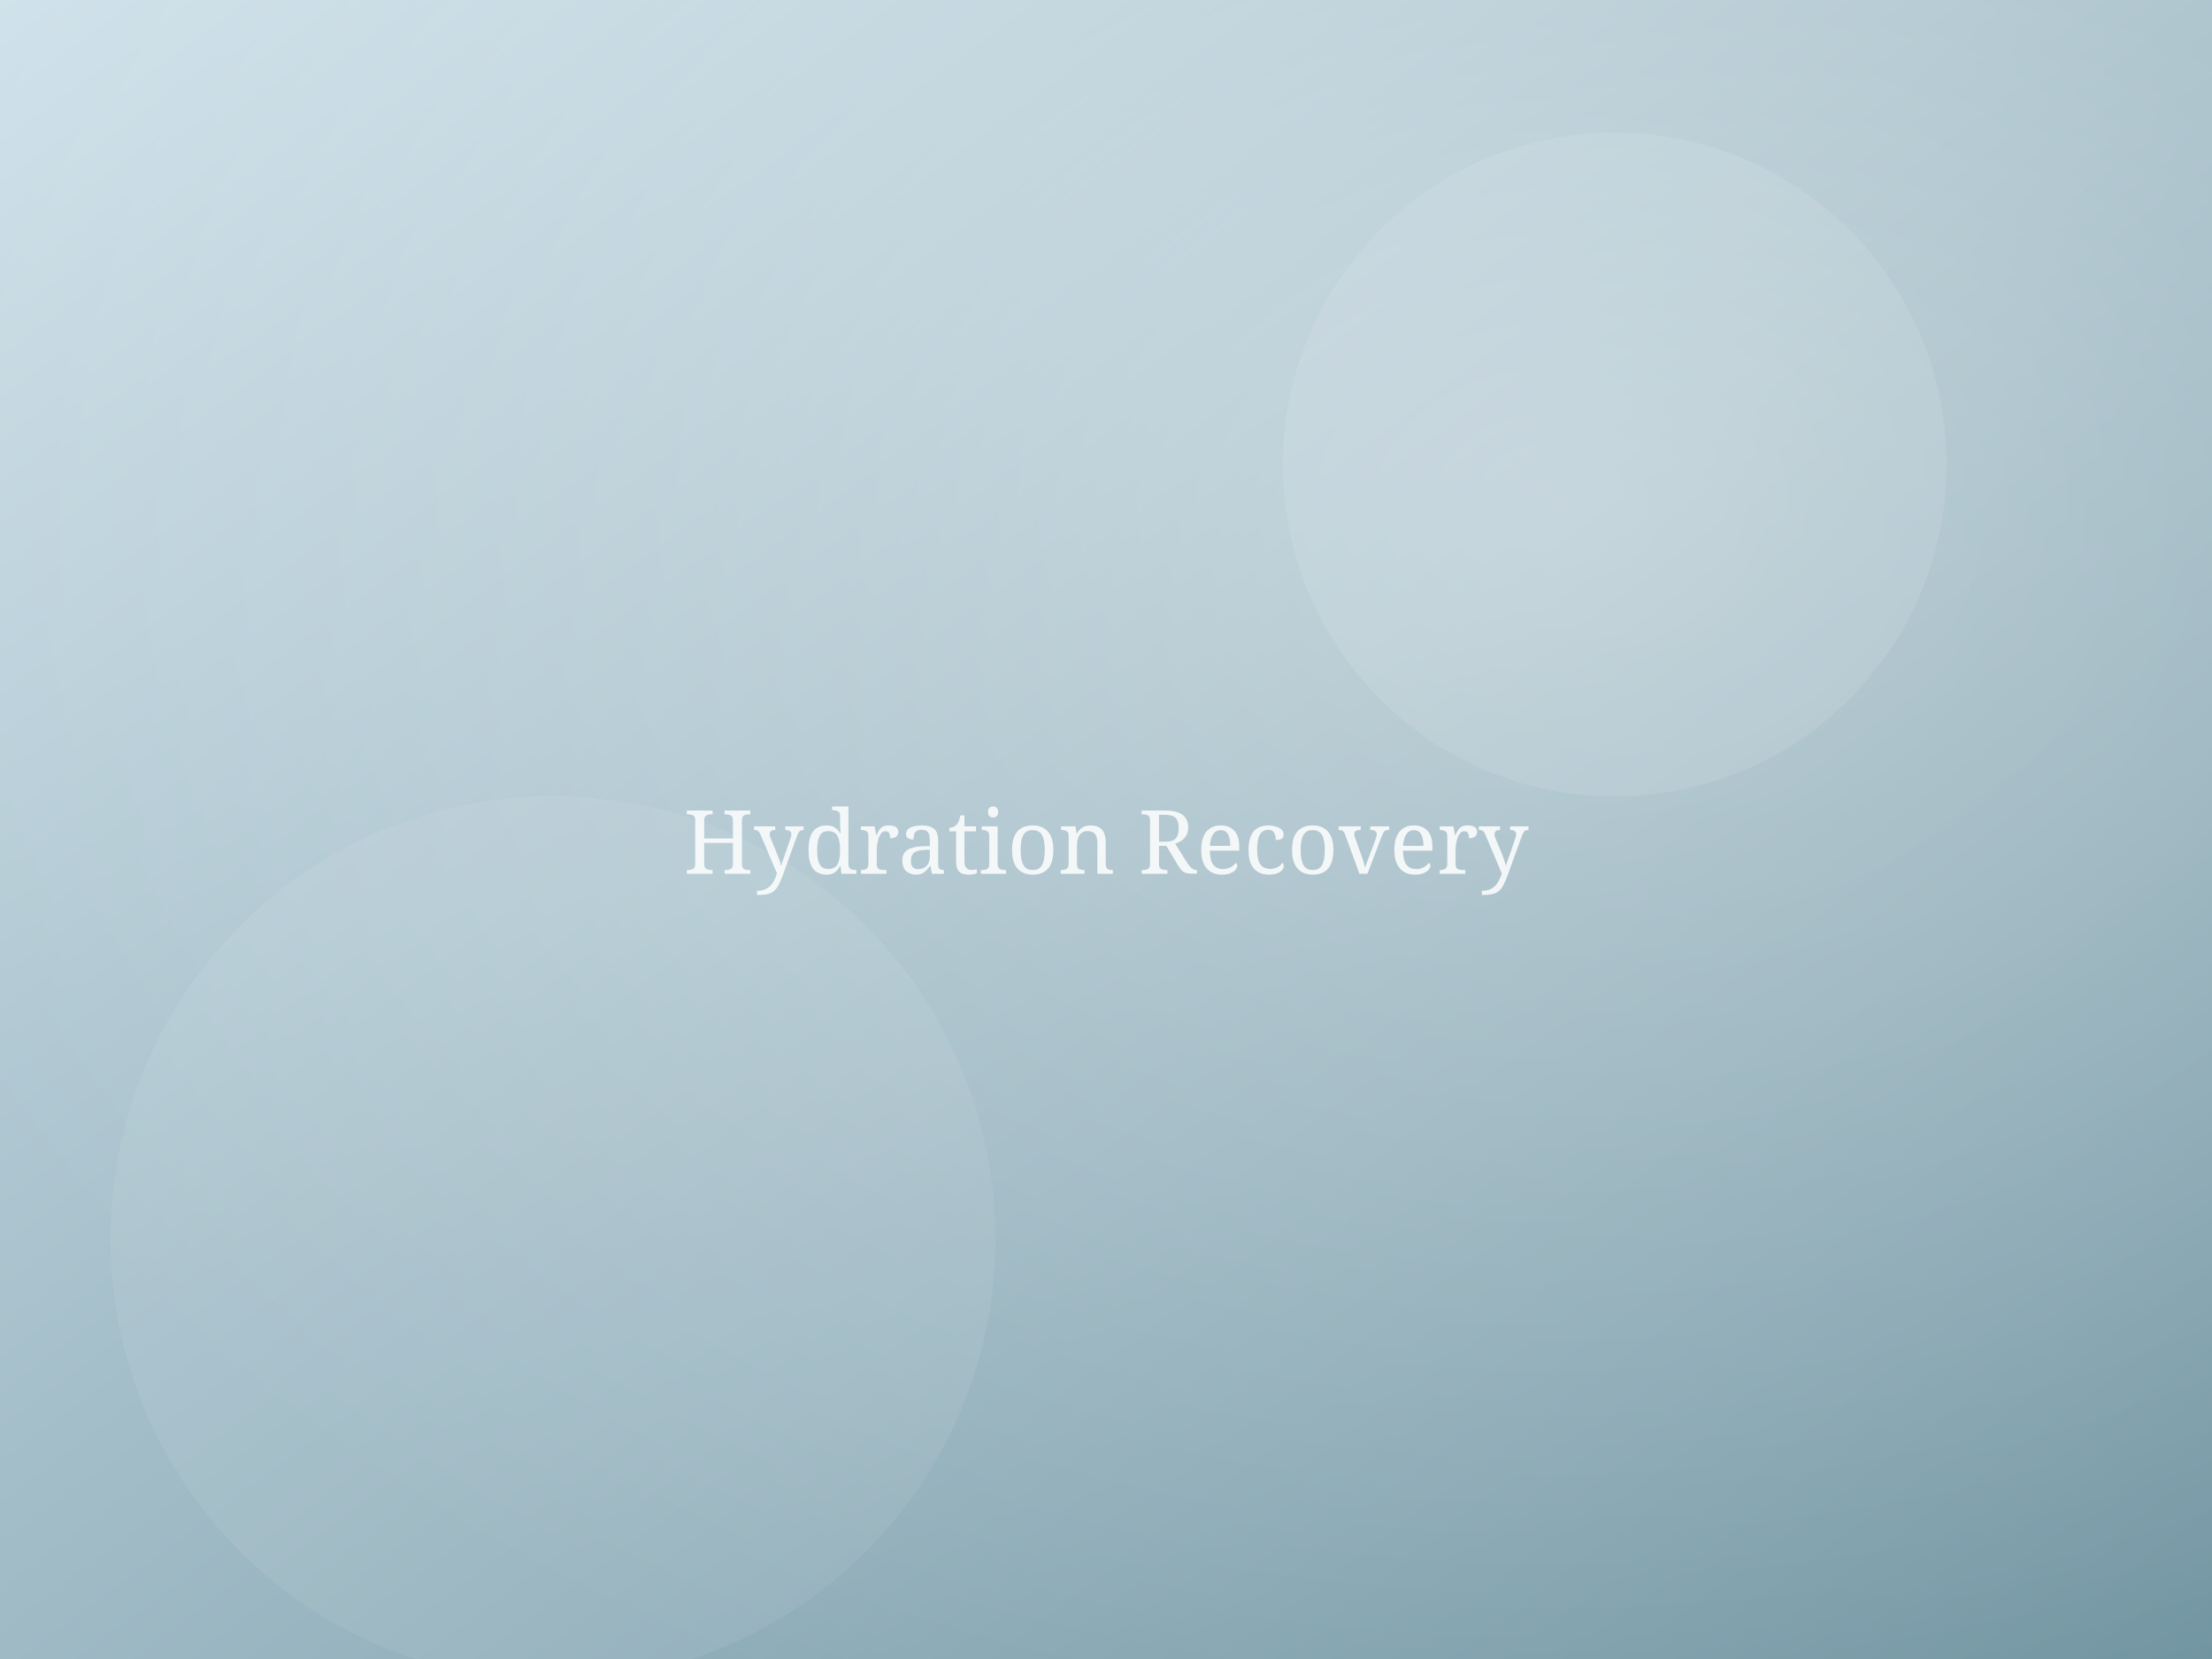
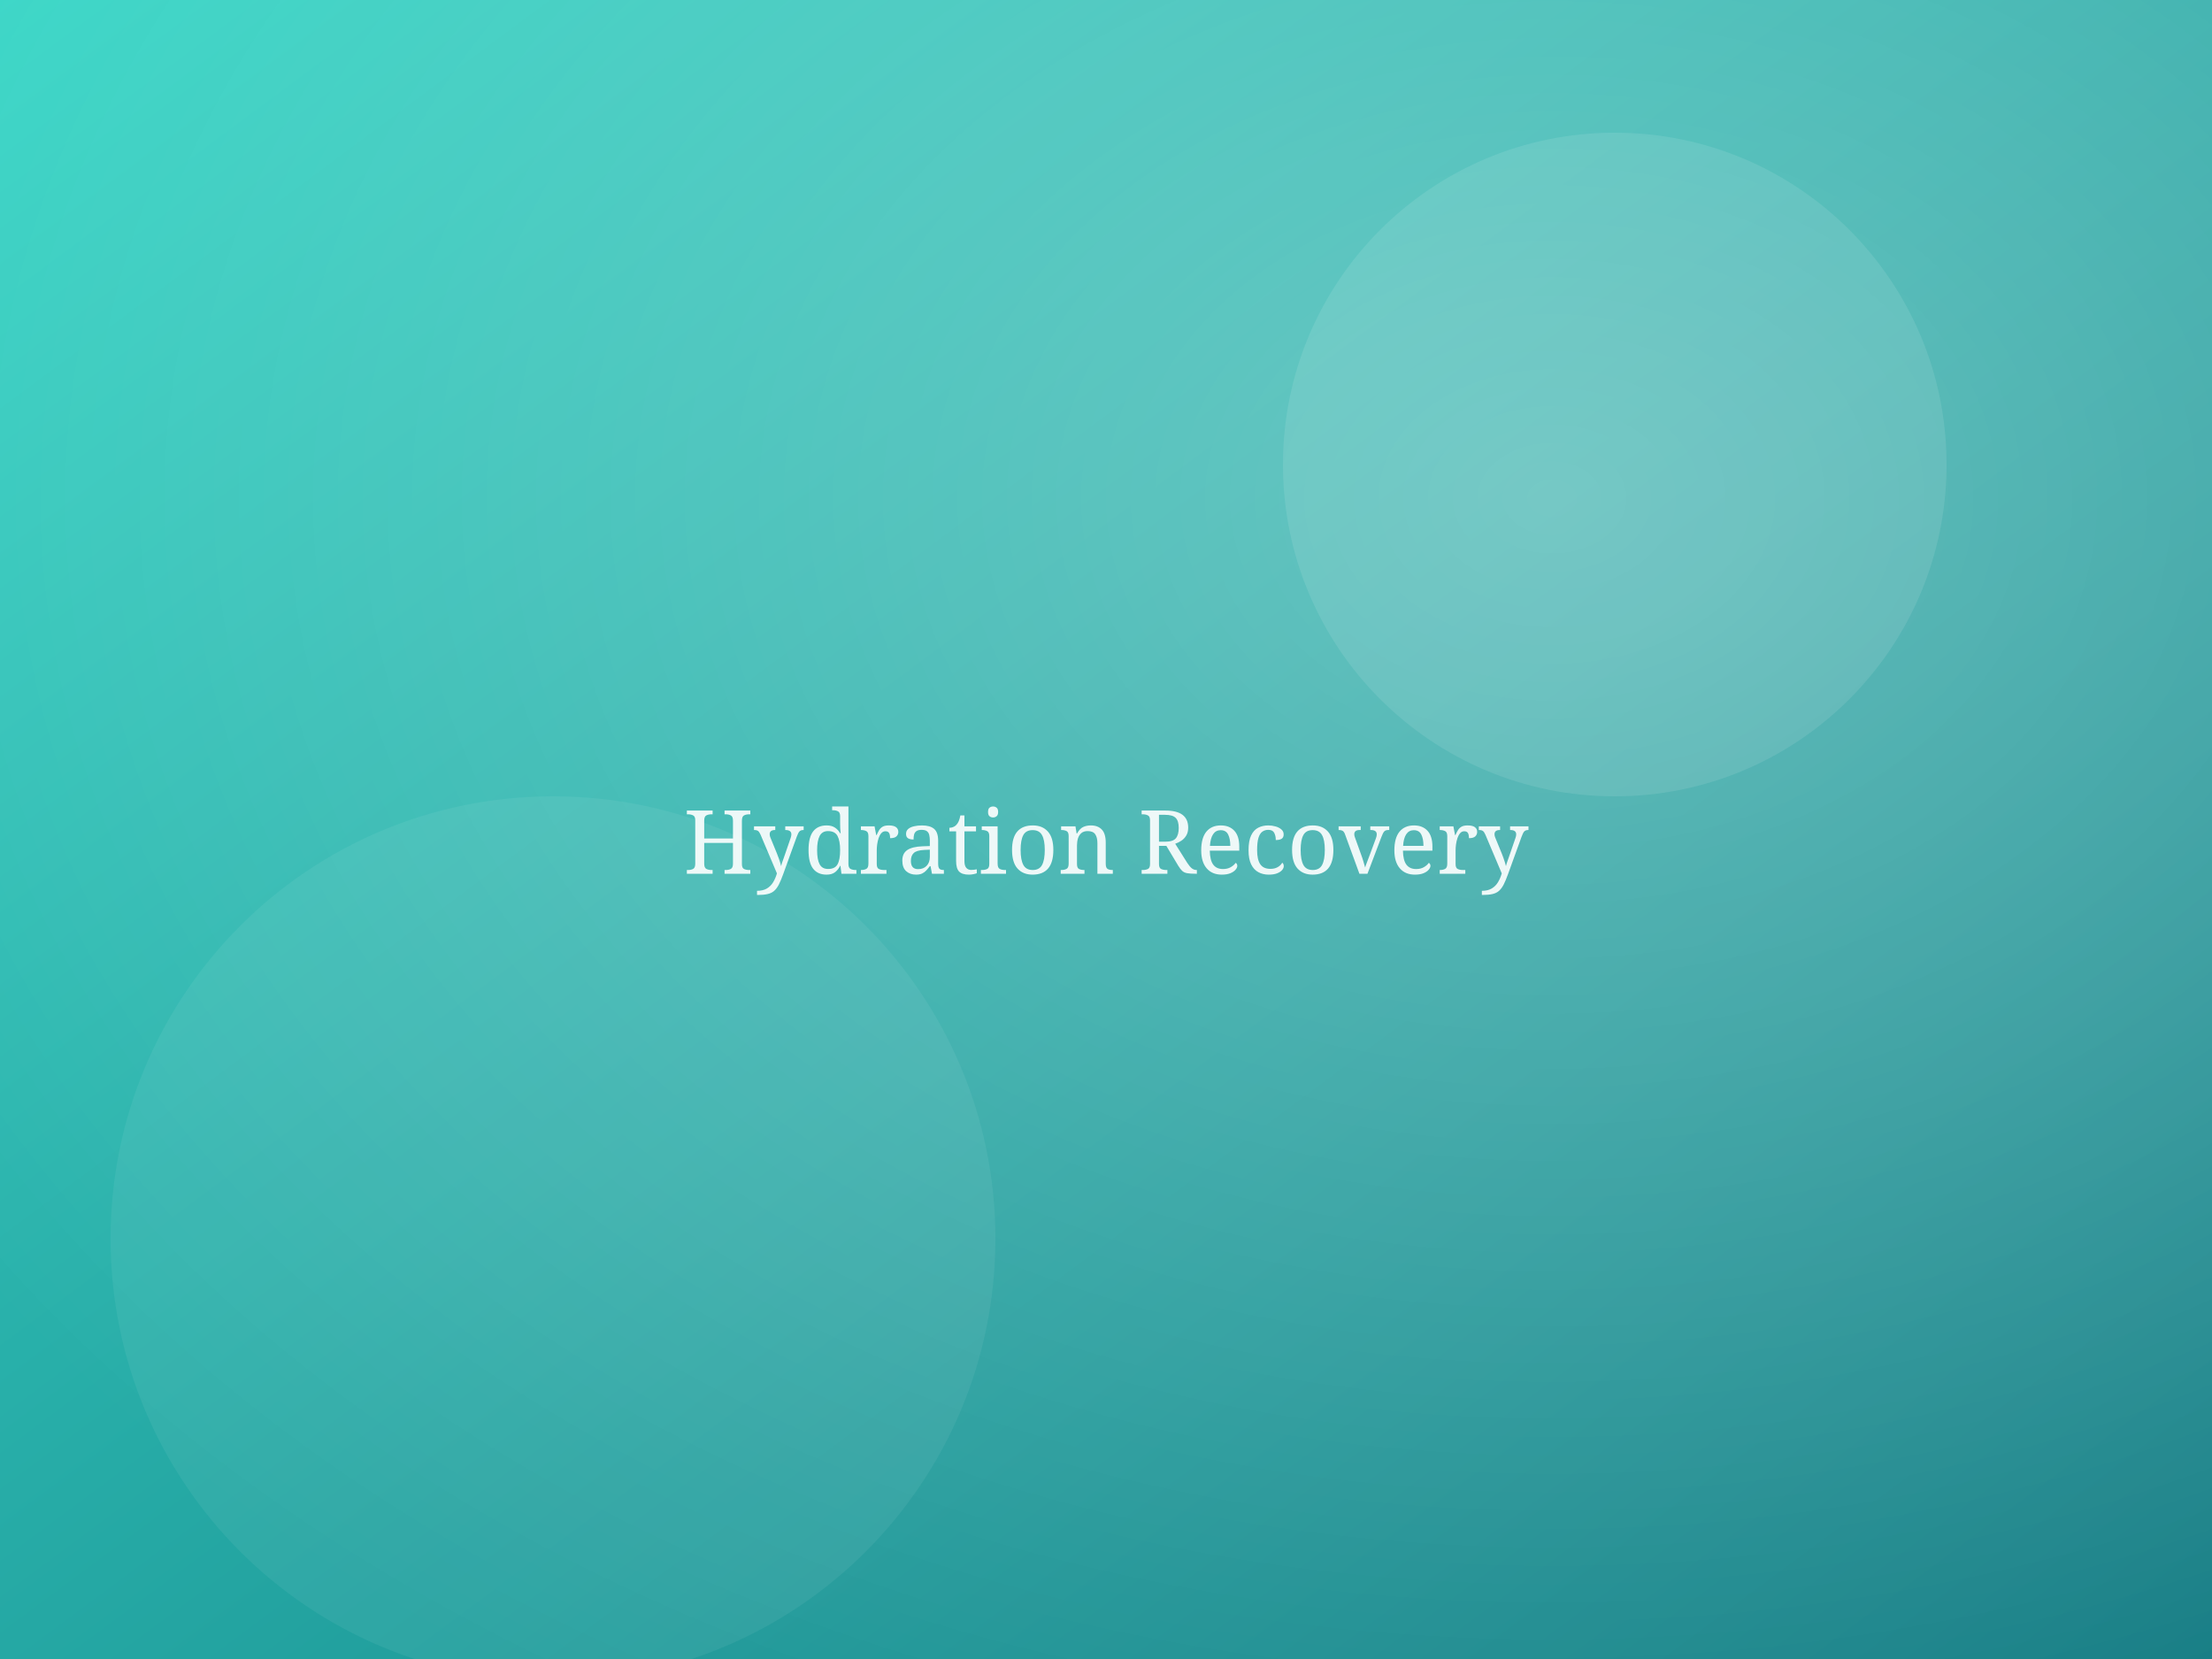
<svg xmlns="http://www.w3.org/2000/svg" width="1000" height="750" viewBox="0 0 1000 750">
  <defs>
    <linearGradient id="g" x1="0" y1="0" x2="1" y2="1">
-       <stop offset="0" stop-color="#cfe1ea" />
-       <stop offset="1" stop-color="#6f93a0" />
+       <stop offset="0" stop-color="#38d6c6" />
+       <stop offset="1" stop-color="#127a82" />
    </linearGradient>
-     <radialGradient id="r" cx="0.7" cy="0.3" r="0.8">
-       <stop offset="0" stop-color="#ffffff" stop-opacity="0.35" />
+     <radialGradient id="r" cx="0.7" cy="0.3" r="0.85">
+       <stop offset="0" stop-color="#ffffff" stop-opacity="0.30" />
      <stop offset="1" stop-color="#ffffff" stop-opacity="0" />
    </radialGradient>
  </defs>
  <rect width="1000" height="750" fill="url(#g)" />
  <rect width="1000" height="750" fill="url(#r)" />
  <circle cx="730" cy="210" r="150" fill="#ffffff" opacity="0.10" />
-   <circle cx="250" cy="560" r="200" fill="#ffffff" opacity="0.07" />
-   <text x="500" y="395" text-anchor="middle" font-family="Georgia,serif" font-size="40" fill="#ffffff" opacity="0.85">Hydration Recovery</text>
+   <circle cx="250" cy="560" r="200" fill="#ffffff" opacity="0.06" />
+   <text x="500" y="395" text-anchor="middle" font-family="Georgia,serif" font-size="40" fill="#ffffff" opacity="0.9">Hydration Recovery</text>
</svg>
